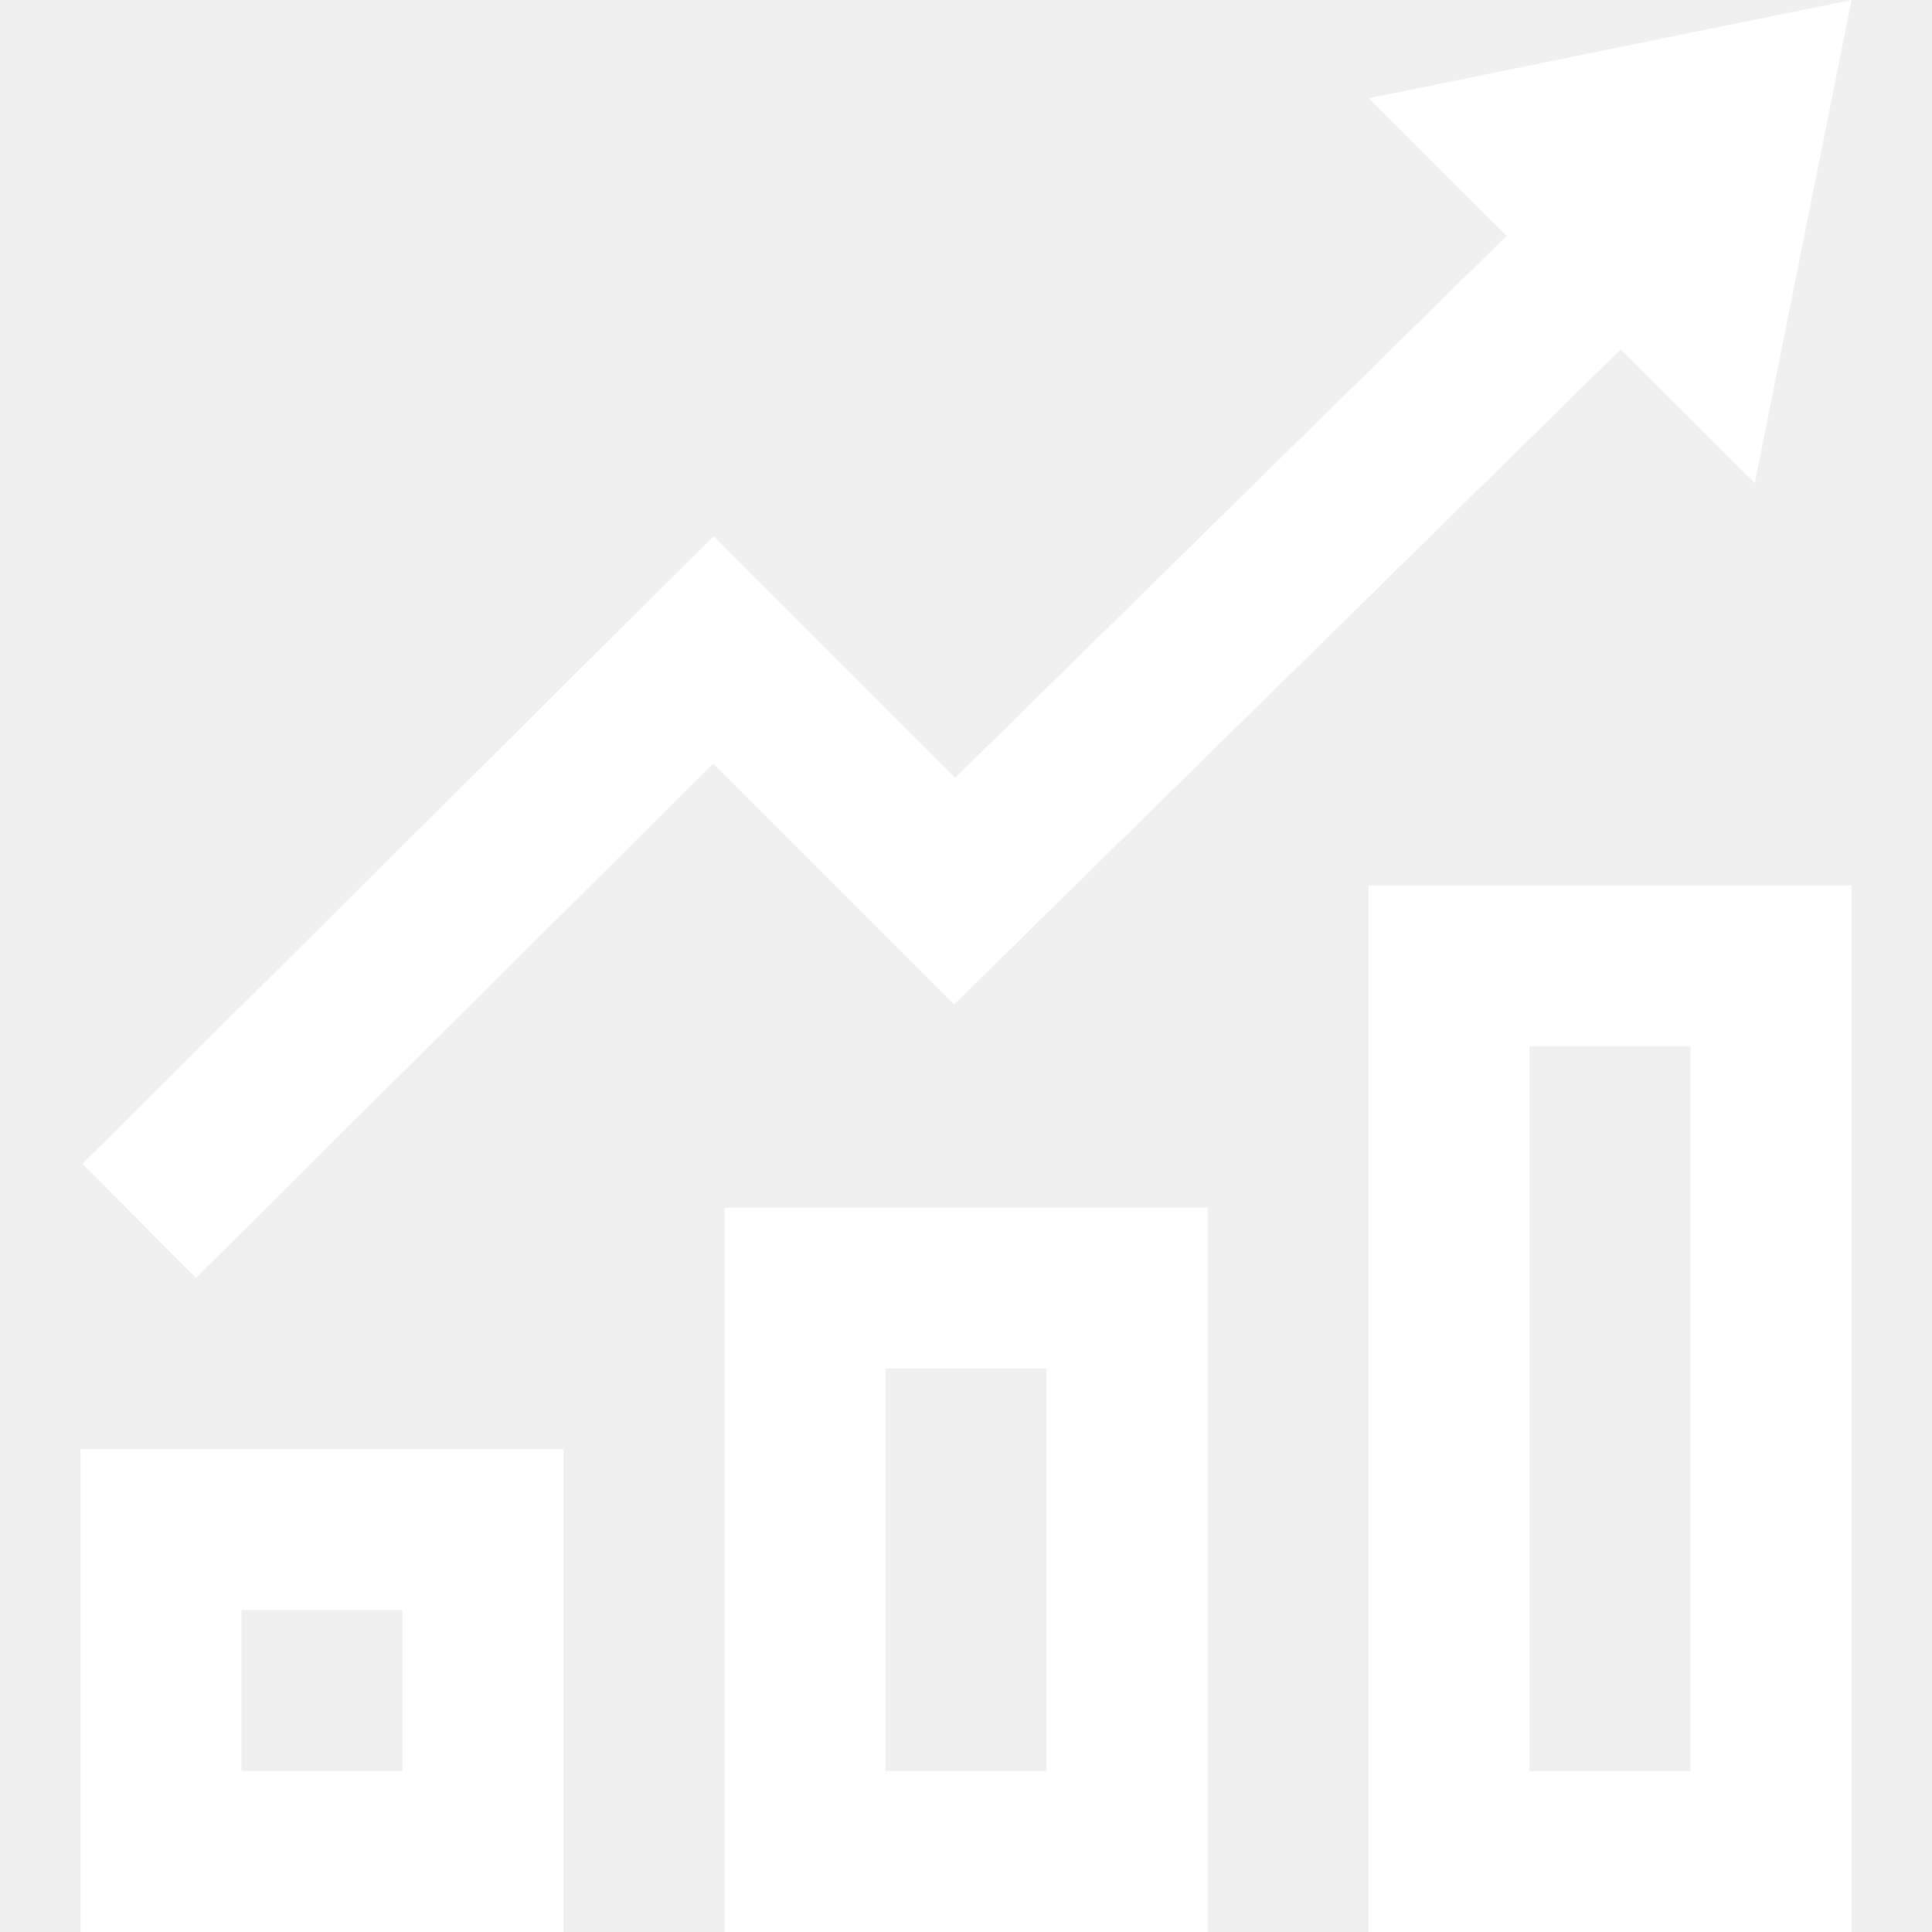
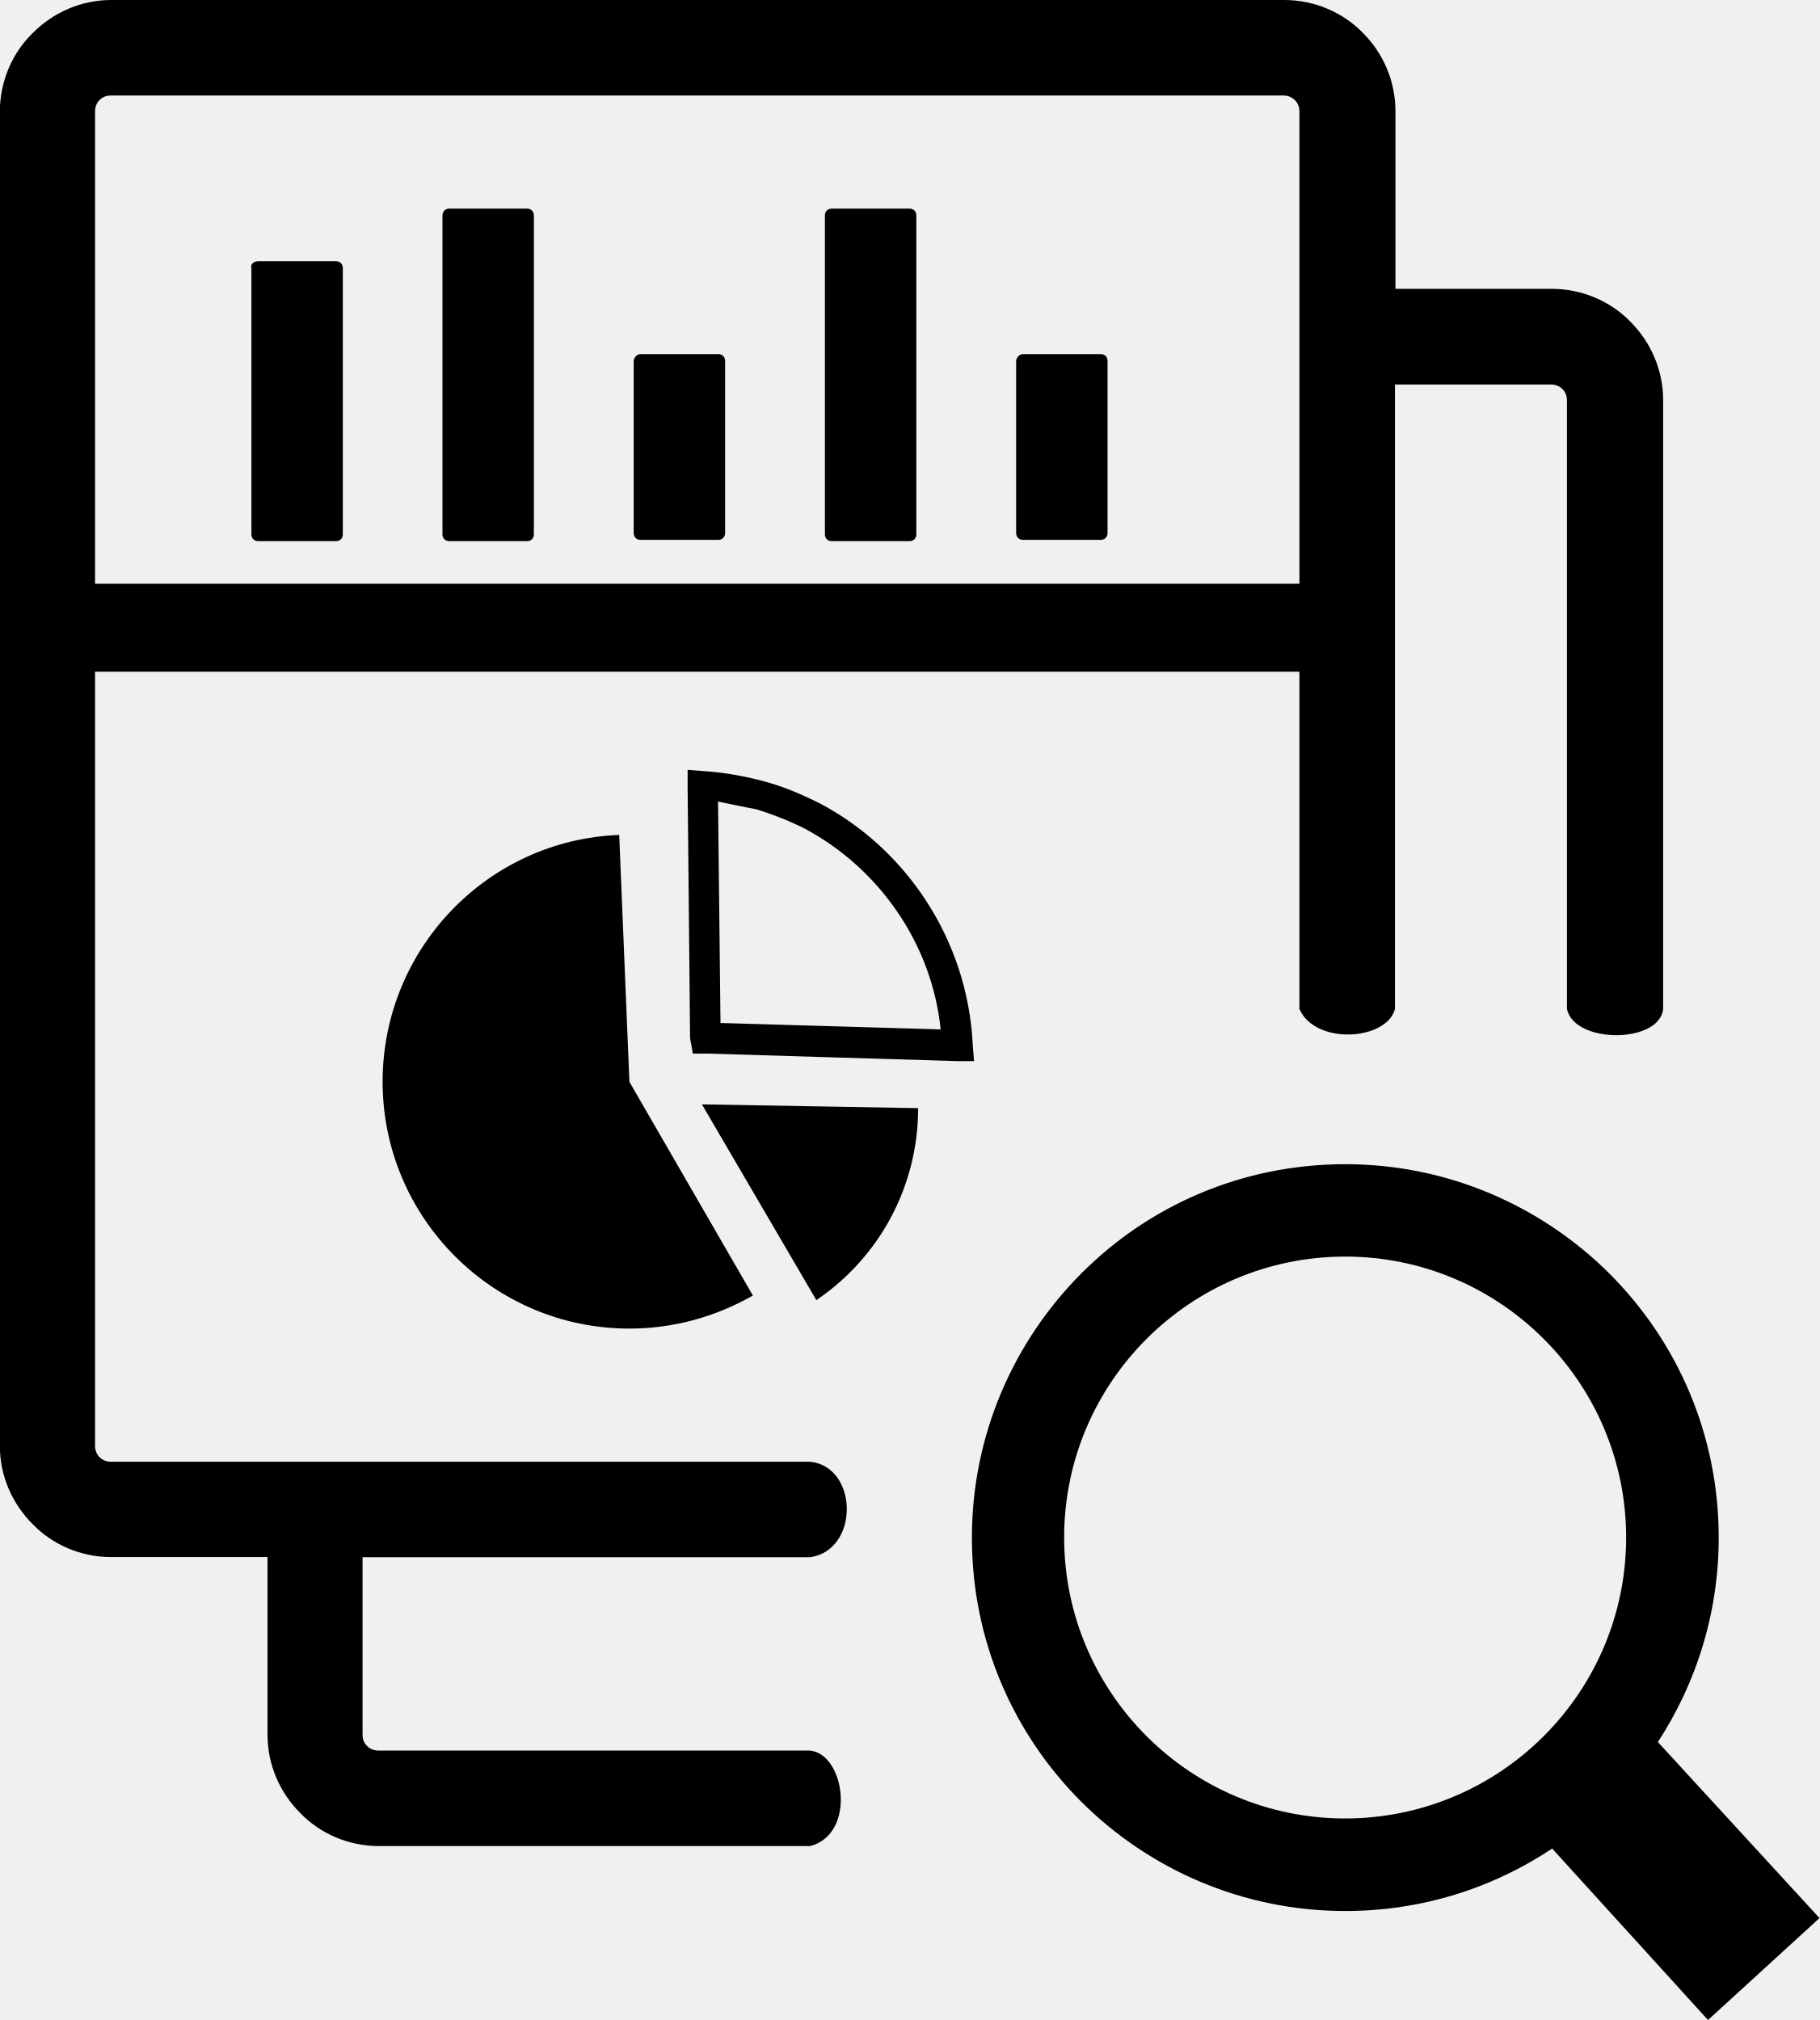
- <svg xmlns="http://www.w3.org/2000/svg" width="24" height="24" viewBox="0 0 24 24">
-   <path fill="#FFFFFF" d="M5 20v2h-2v-2h2zm2-2h-6v6h6v-6zm6-1v5h-2v-5h2zm2-2h-6v9h6v-9zm6-2v9h-2v-9h2zm2-2h-6v13h6v-13zm0-11l-6 1.221 1.716 1.708-6.85 6.733-3.001-3.002-7.841 7.797 1.41 1.418 6.427-6.39 2.991 2.993 8.28-8.137 1.667 1.66 1.201-6.001z" />
+ <svg xmlns="http://www.w3.org/2000/svg" version="1.1" id="Layer_1" x="0px" y="0px" viewBox="0 0 110.66 122.88" style="enable-background:new 0 0 110.66 122.88" xml:space="preserve">
+   <style type="text/css">.st0{fill-rule:evenodd;clip-rule:evenodd;}</style>
+   <g>
+     <path class="st0" d="M81.81,70.82c6.27,0,11.95,2.55,16.07,6.65c4.12,4.12,6.65,9.78,6.65,16.07c0,4.58-1.37,8.86-3.7,12.43 l9.83,10.71l-6.78,6.2l-9.48-10.43c-3.6,2.4-7.93,3.8-12.58,3.8c-6.27,0-11.95-2.55-16.06-6.65c-4.12-4.12-6.65-9.78-6.65-16.06 c0-6.27,2.55-11.95,6.65-16.07C69.86,73.35,75.53,70.82,81.81,70.82L81.81,70.82L81.81,70.82z M5.78,40.86L5.78,40.86l0,47.09 c0,0.27,0.1,0.52,0.27,0.69c0.17,0.17,0.41,0.28,0.69,0.28h42.53c2.93,0.3,3.02,5.37,0,5.81H22.05v10.8c0,0.28,0.1,0.52,0.28,0.69 c0.17,0.17,0.41,0.27,0.69,0.27l26.26,0c2.12,0.24,2.81,5.06,0,5.81H23.05c-1.86,0-3.58-0.76-4.78-2c-1.24-1.24-2-2.92-2-4.78 l0-10.8h-9.5c-1.86,0-3.58-0.76-4.78-2c-1.24-1.24-2-2.92-2-4.78V6.78C0,4.92,0.76,3.2,2,2c1.24-1.24,2.92-2,4.78-2H78.1 c1.86,0,3.58,0.76,4.78,1.99c1.24,1.24,1.99,2.93,1.99,4.78v10.8l0,0l0,0h9.5c1.86,0,3.58,0.76,4.78,1.99c1.24,1.24,2,2.93,2,4.78 v37.03c-0.2,2.12-5.41,2.15-5.85,0V24.36c0-0.28-0.1-0.52-0.27-0.69c-0.17-0.17-0.41-0.28-0.69-0.28h-9.5v37.99 c-0.51,1.92-4.84,2.21-5.81,0V40.86h0H5.78L5.78,40.86z M5.78,35.51L5.78,35.51h73.25h0V6.78c0-0.28-0.1-0.52-0.28-0.69 c-0.17-0.17-0.41-0.28-0.69-0.28H6.74c-0.28,0-0.52,0.1-0.69,0.28C5.88,6.26,5.78,6.5,5.78,6.78V35.51L5.78,35.51z M38.96,21.54 h4.72c0.25,0,0.42,0.17,0.42,0.42v10.46c0,0.25-0.17,0.42-0.42,0.42h-4.72c-0.25,0-0.42-0.17-0.42-0.42V21.96 C38.54,21.8,38.71,21.54,38.96,21.54L38.96,21.54L38.96,21.54L38.96,21.54z M62.22,21.54h4.72c0.25,0,0.42,0.17,0.42,0.42v10.46 c0,0.25-0.17,0.42-0.42,0.42h-4.72c-0.25,0-0.42-0.17-0.42-0.42V21.96C61.8,21.8,61.97,21.54,62.22,21.54L62.22,21.54L62.22,21.54 L62.22,21.54z M50.59,12.69h4.72c0.26,0,0.42,0.17,0.42,0.42v19.39c0,0.25-0.17,0.42-0.42,0.42h-4.72c-0.25,0-0.42-0.17-0.42-0.42 V13.11C50.17,12.86,50.34,12.69,50.59,12.69L50.59,12.69L50.59,12.69L50.59,12.69z M15.71,15.89h4.72c0.25,0,0.42,0.17,0.42,0.42 v16.19c0,0.25-0.17,0.42-0.42,0.42h-4.72c-0.25,0-0.42-0.17-0.42-0.42V16.32C15.21,16.06,15.46,15.89,15.71,15.89L15.71,15.89 L15.71,15.89L15.71,15.89L15.71,15.89z M27.33,12.69h4.72c0.25,0,0.42,0.17,0.42,0.42v19.39c0,0.25-0.17,0.42-0.42,0.42h-4.72 c-0.25,0-0.42-0.17-0.42-0.42V13.11C26.91,12.86,27.08,12.69,27.33,12.69L27.33,12.69L27.33,12.69L27.33,12.69z M42.69,67.18 l13.15,0.23c0,4.72-2.32,9.05-6.19,11.68L42.69,67.18L42.69,67.18L42.69,67.18L42.69,67.18z M41.97,63.16l-0.15-15.32v-1.01 l1.01,0.08l0,0l0,0c1.24,0.08,2.48,0.31,3.64,0.62c1.16,0.31,2.24,0.77,3.33,1.31c5.34,2.79,9.05,8.36,9.36,14.7l0.08,1.01h-1.01 l-15.24-0.46h-0.85L41.97,63.16L41.97,63.16L41.97,63.16L41.97,63.16z M43.67,48.76l0.15,13.47l13.39,0.39 c-0.54-5.26-3.79-9.83-8.28-12.22C48,49.93,47,49.54,45.99,49.23C45.14,49.07,44.44,48.92,43.67,48.76L43.67,48.76L43.67,48.76 L43.67,48.76z M38.28,65.81l7.51,13c-2.32,1.32-4.87,2.01-7.51,2.01c-8.28,0-15.01-6.73-15.01-15.02c0-8.05,6.35-14.7,14.39-15.01 L38.28,65.81L38.28,65.81L38.28,65.81L38.28,65.81z M93.89,81.45c-3.09-3.09-7.36-5.01-12.08-5.01c-4.71,0-8.99,1.92-12.08,5.01 c-3.09,3.09-5.01,7.36-5.01,12.08c0,4.71,1.92,8.99,5.01,12.08c3.09,3.09,7.36,5.01,12.08,5.01c4.71,0,8.99-1.92,12.08-5.01 c3.09-3.09,5.01-7.37,5.01-12.08C98.9,88.82,96.98,84.54,93.89,81.45L93.89,81.45L93.89,81.45L93.89,81.45z" />
+   </g>
</svg>
